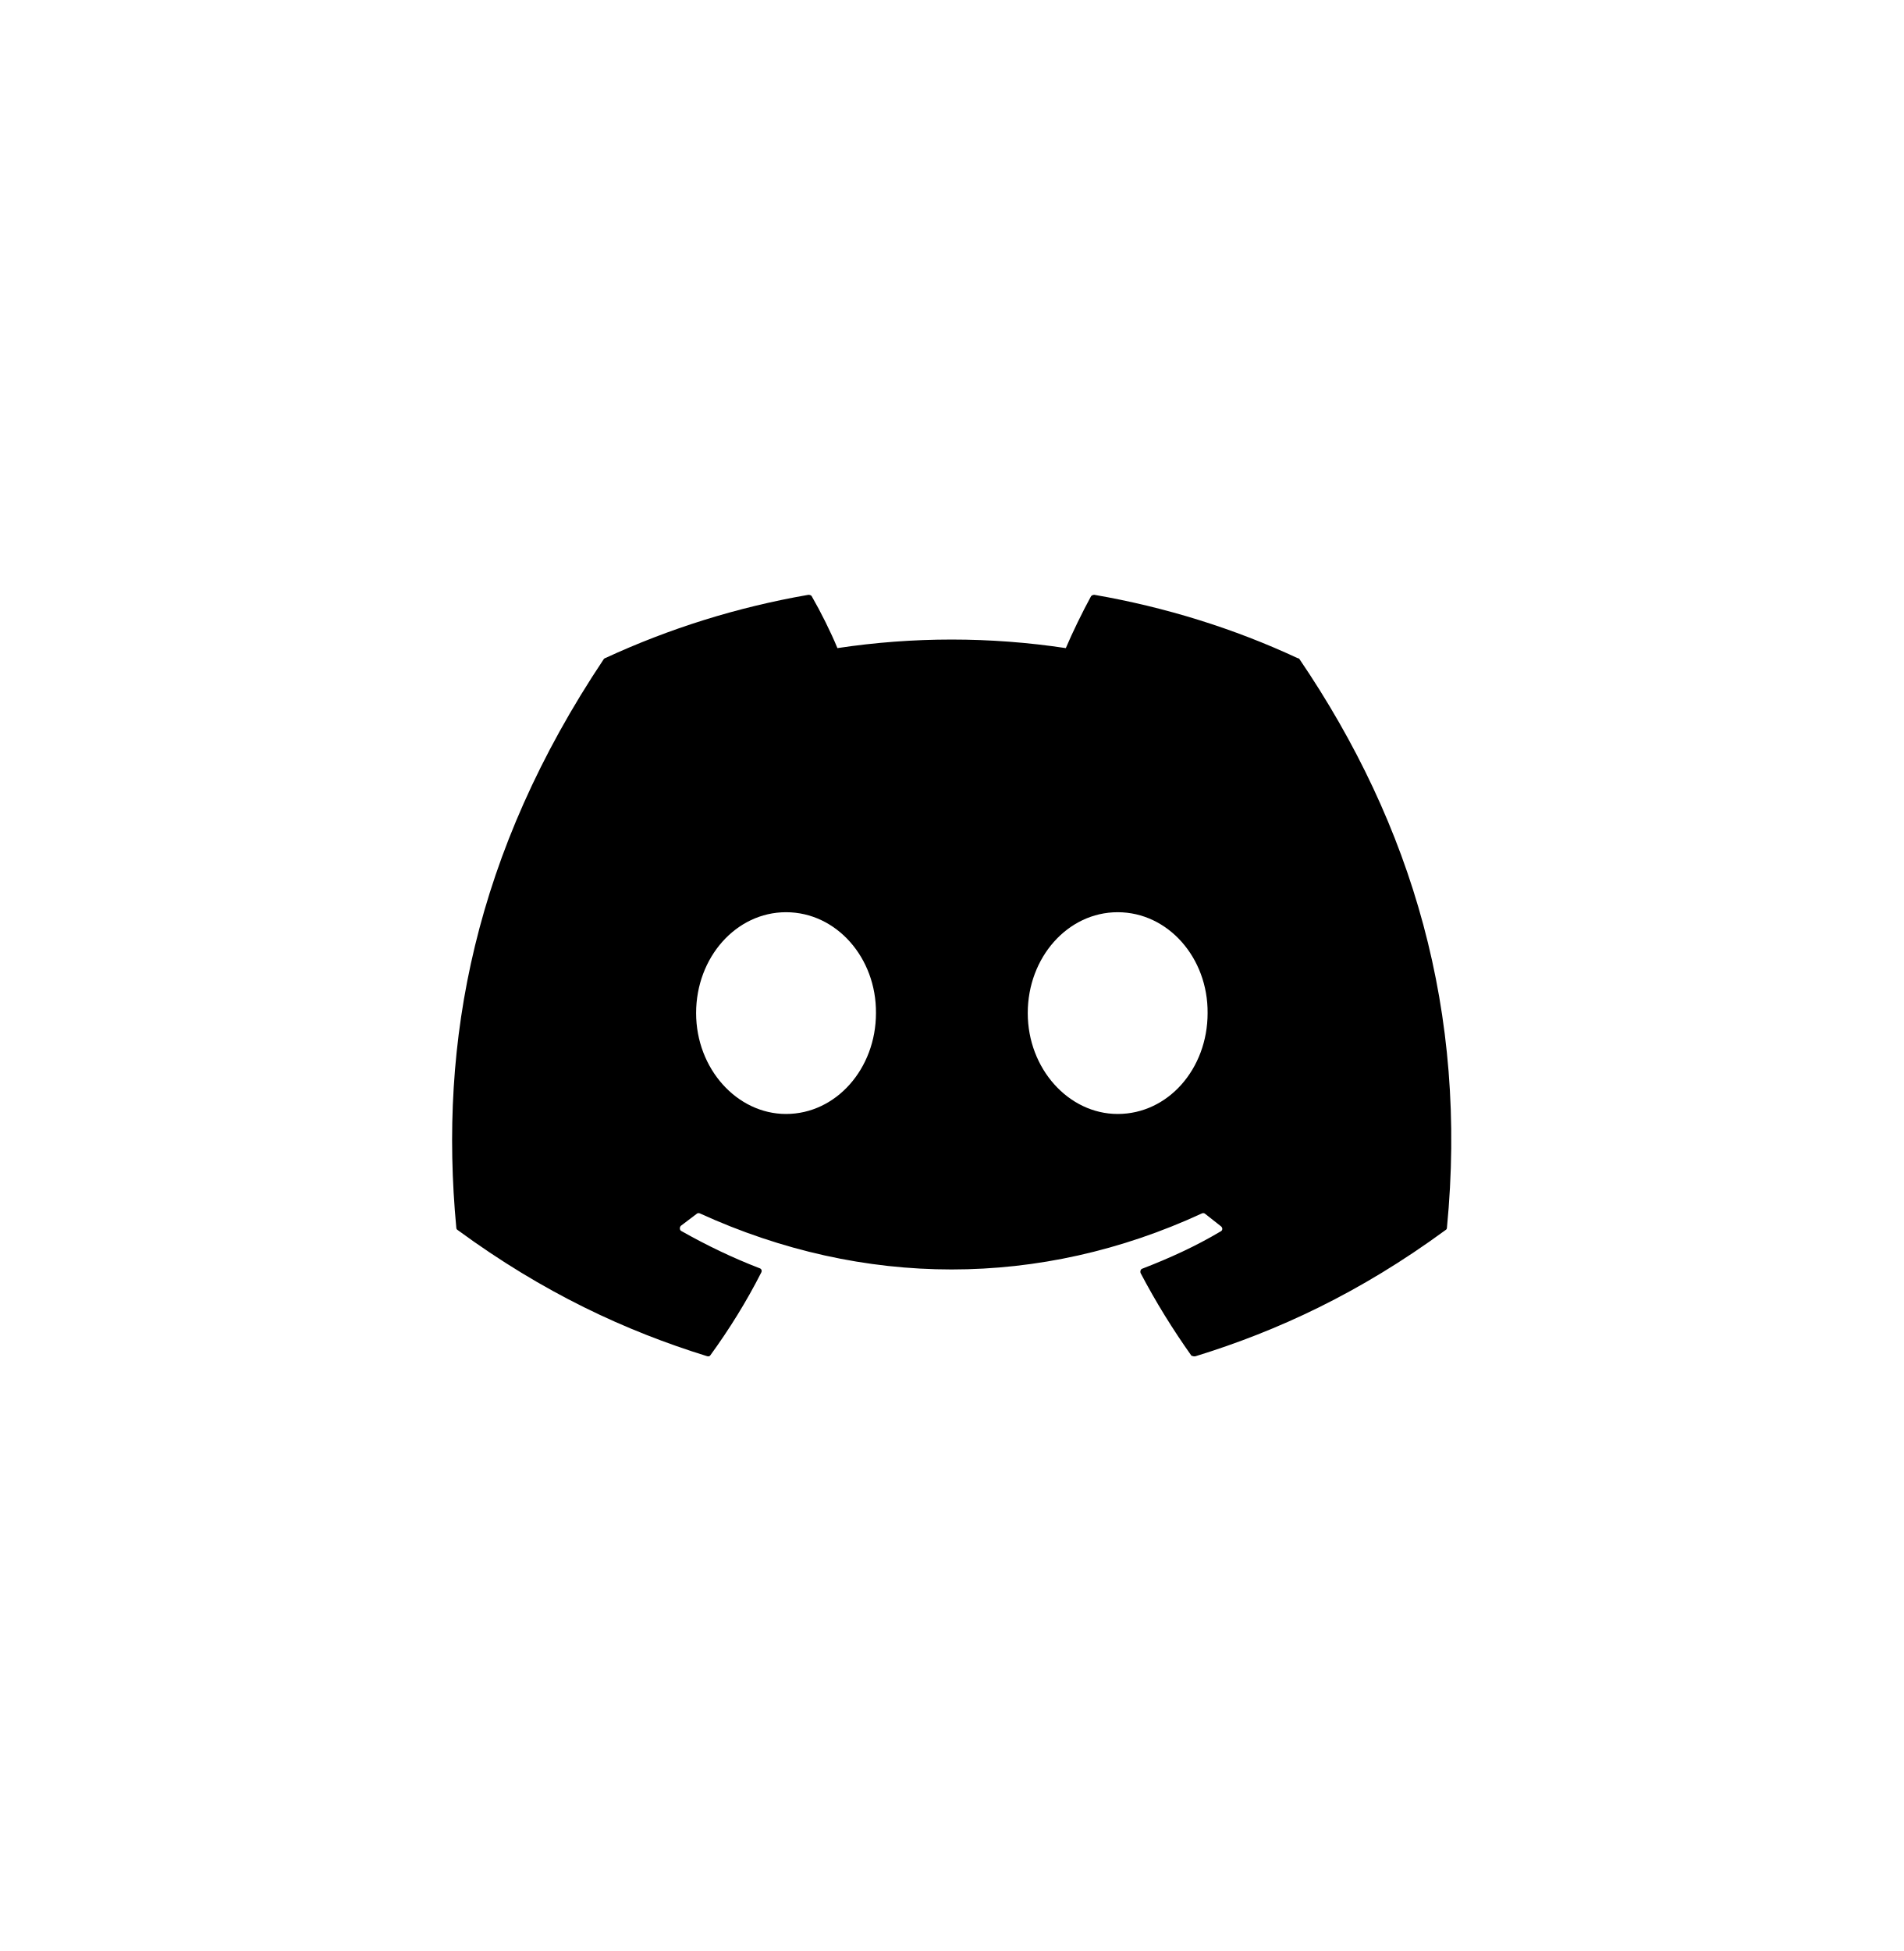
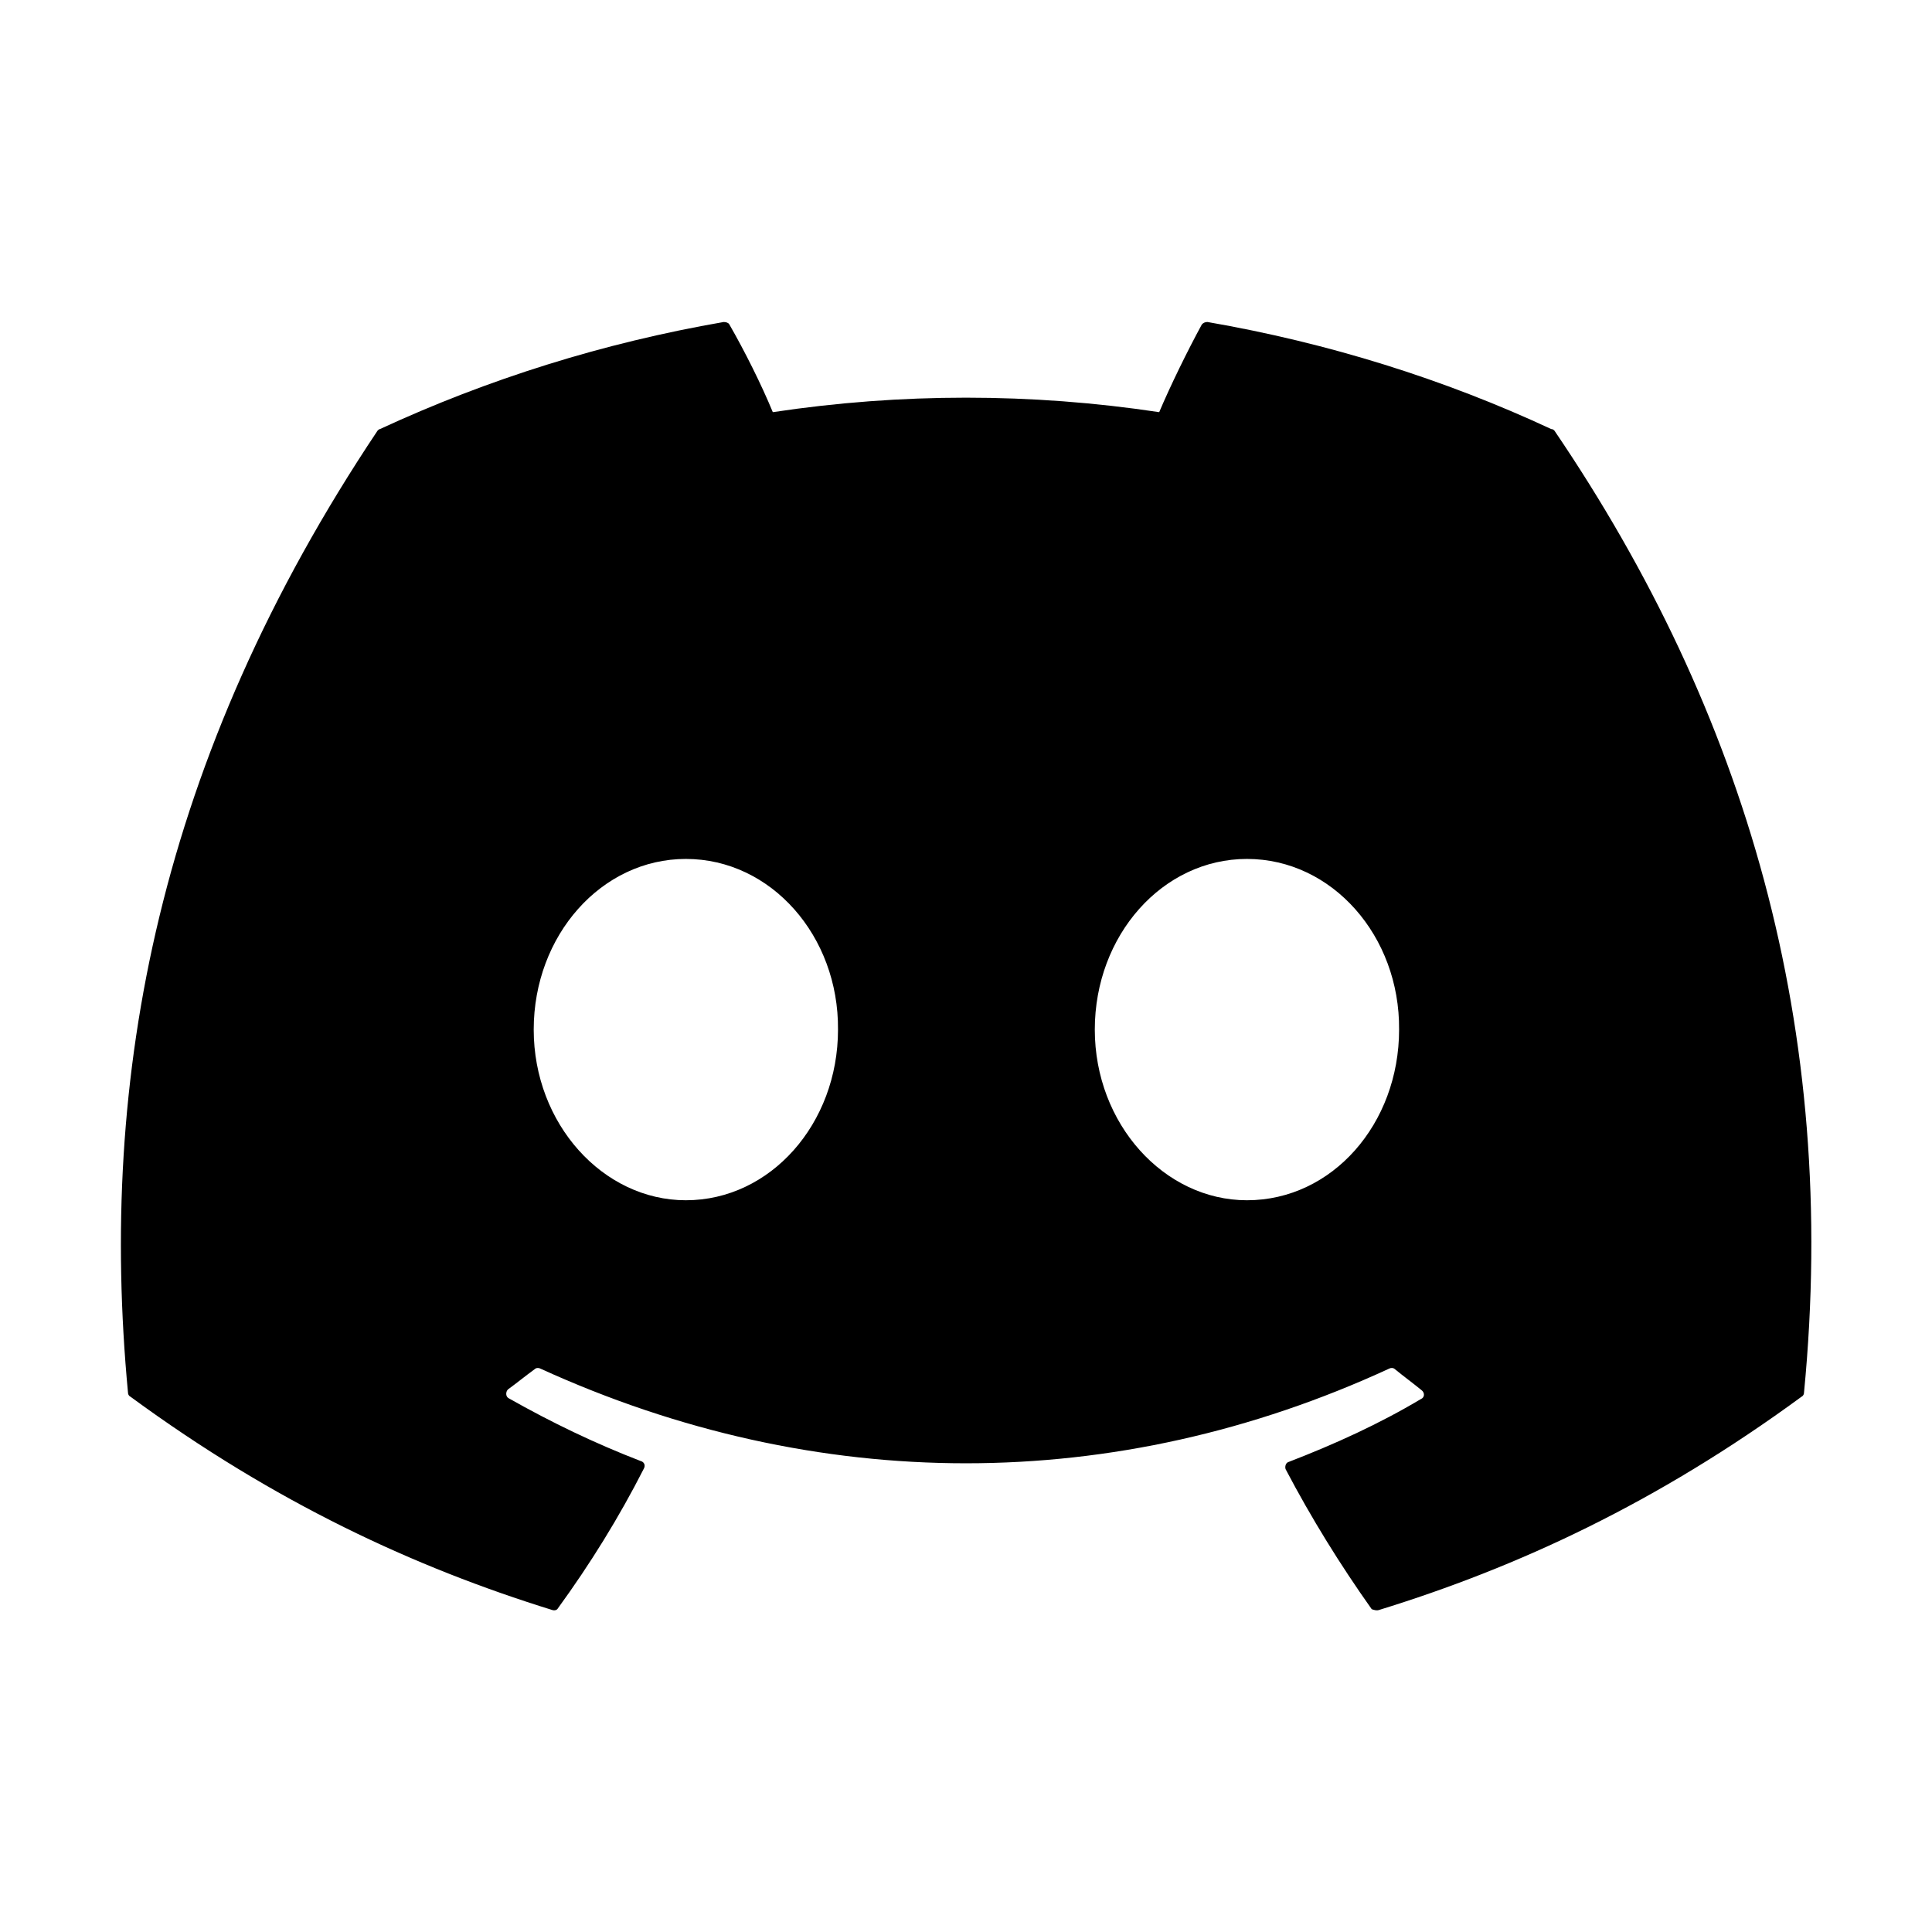
- <svg xmlns="http://www.w3.org/2000/svg" width="40" height="41" viewBox="0 0 40 41" fill="none">
-   <path d="M27.27 13.83C25.94 13.21 24.5 12.76 23 12.5C22.987 12.5 22.974 12.502 22.962 12.507C22.95 12.512 22.939 12.52 22.93 12.53C22.75 12.86 22.54 13.29 22.4 13.62C20.809 13.38 19.191 13.38 17.6 13.62C17.46 13.28 17.25 12.86 17.06 12.53C17.05 12.51 17.02 12.5 16.99 12.5C15.49 12.76 14.06 13.21 12.72 13.83C12.71 13.83 12.7 13.84 12.69 13.85C9.97 17.92 9.22 21.88 9.59 25.8C9.59 25.82 9.6 25.84 9.62 25.85C11.42 27.17 13.15 27.97 14.86 28.5C14.89 28.51 14.92 28.5 14.93 28.48C15.33 27.93 15.69 27.35 16 26.74C16.02 26.7 16 26.66 15.96 26.65C15.39 26.43 14.85 26.17 14.32 25.87C14.28 25.85 14.28 25.79 14.31 25.76C14.42 25.68 14.53 25.59 14.64 25.51C14.66 25.49 14.69 25.49 14.71 25.5C18.15 27.07 21.86 27.07 25.26 25.5C25.28 25.49 25.31 25.49 25.33 25.51C25.44 25.6 25.55 25.68 25.66 25.77C25.7 25.8 25.7 25.86 25.65 25.88C25.13 26.19 24.58 26.44 24.01 26.66C23.97 26.67 23.96 26.72 23.97 26.75C24.29 27.36 24.65 27.94 25.04 28.49C25.07 28.5 25.1 28.51 25.13 28.5C26.85 27.97 28.58 27.17 30.38 25.85C30.4 25.84 30.41 25.82 30.41 25.8C30.85 21.27 29.68 17.34 27.31 13.85C27.3 13.84 27.29 13.83 27.27 13.83ZM16.52 23.41C15.49 23.41 14.63 22.46 14.63 21.29C14.63 20.12 15.47 19.17 16.52 19.17C17.58 19.17 18.42 20.13 18.41 21.29C18.41 22.46 17.57 23.41 16.52 23.41ZM23.49 23.41C22.46 23.41 21.6 22.46 21.6 21.29C21.6 20.12 22.44 19.17 23.49 19.17C24.55 19.17 25.39 20.13 25.38 21.29C25.38 22.46 24.55 23.41 23.49 23.41Z" fill="currentColor" />
+ <svg xmlns="http://www.w3.org/2000/svg" width="24" height="24" viewBox="0 0 24 24" fill="none">
+   <path d="M19.27 5.33C17.94 4.71 16.5 4.26 15 4C14.987 4 14.974 4.002 14.962 4.007C14.95 4.012 14.939 4.02 14.93 4.03C14.75 4.36 14.54 4.79 14.4 5.12C12.809 4.88 11.191 4.88 9.6 5.12C9.46 4.78 9.25 4.36 9.06 4.03C9.05 4.01 9.02 4 8.99 4C7.49 4.26 6.06 4.71 4.72 5.33C4.71 5.33 4.7 5.34 4.69 5.35C1.97 9.42 1.22 13.38 1.59 17.3C1.59 17.32 1.6 17.34 1.62 17.35C3.42 18.67 5.15 19.47 6.86 20C6.89 20.01 6.92 20 6.93 19.98C7.33 19.43 7.69 18.85 8 18.24C8.02 18.2 8 18.16 7.96 18.15C7.39 17.93 6.85 17.67 6.32 17.37C6.28 17.35 6.28 17.29 6.31 17.26C6.42 17.18 6.53 17.09 6.64 17.01C6.66 16.99 6.69 16.99 6.71 17C10.15 18.57 13.86 18.57 17.26 17C17.28 16.99 17.31 16.99 17.33 17.01C17.44 17.1 17.55 17.18 17.66 17.27C17.7 17.3 17.7 17.36 17.65 17.38C17.13 17.69 16.58 17.94 16.01 18.16C15.97 18.17 15.96 18.22 15.97 18.25C16.29 18.86 16.65 19.44 17.04 19.99C17.07 20 17.1 20.01 17.13 20C18.85 19.47 20.58 18.67 22.38 17.35C22.4 17.34 22.41 17.32 22.41 17.3C22.85 12.77 21.68 8.84 19.31 5.35C19.3 5.34 19.29 5.33 19.27 5.33ZM8.52 14.91C7.49 14.91 6.63 13.96 6.63 12.79C6.63 11.62 7.47 10.67 8.52 10.67C9.58 10.67 10.42 11.63 10.41 12.79C10.41 13.96 9.57 14.91 8.52 14.91ZM15.49 14.91C14.46 14.91 13.6 13.96 13.6 12.79C13.6 11.62 14.44 10.67 15.49 10.67C16.55 10.67 17.39 11.63 17.38 12.79C17.38 13.96 16.55 14.91 15.49 14.91Z" fill="currentColor" />
</svg>
